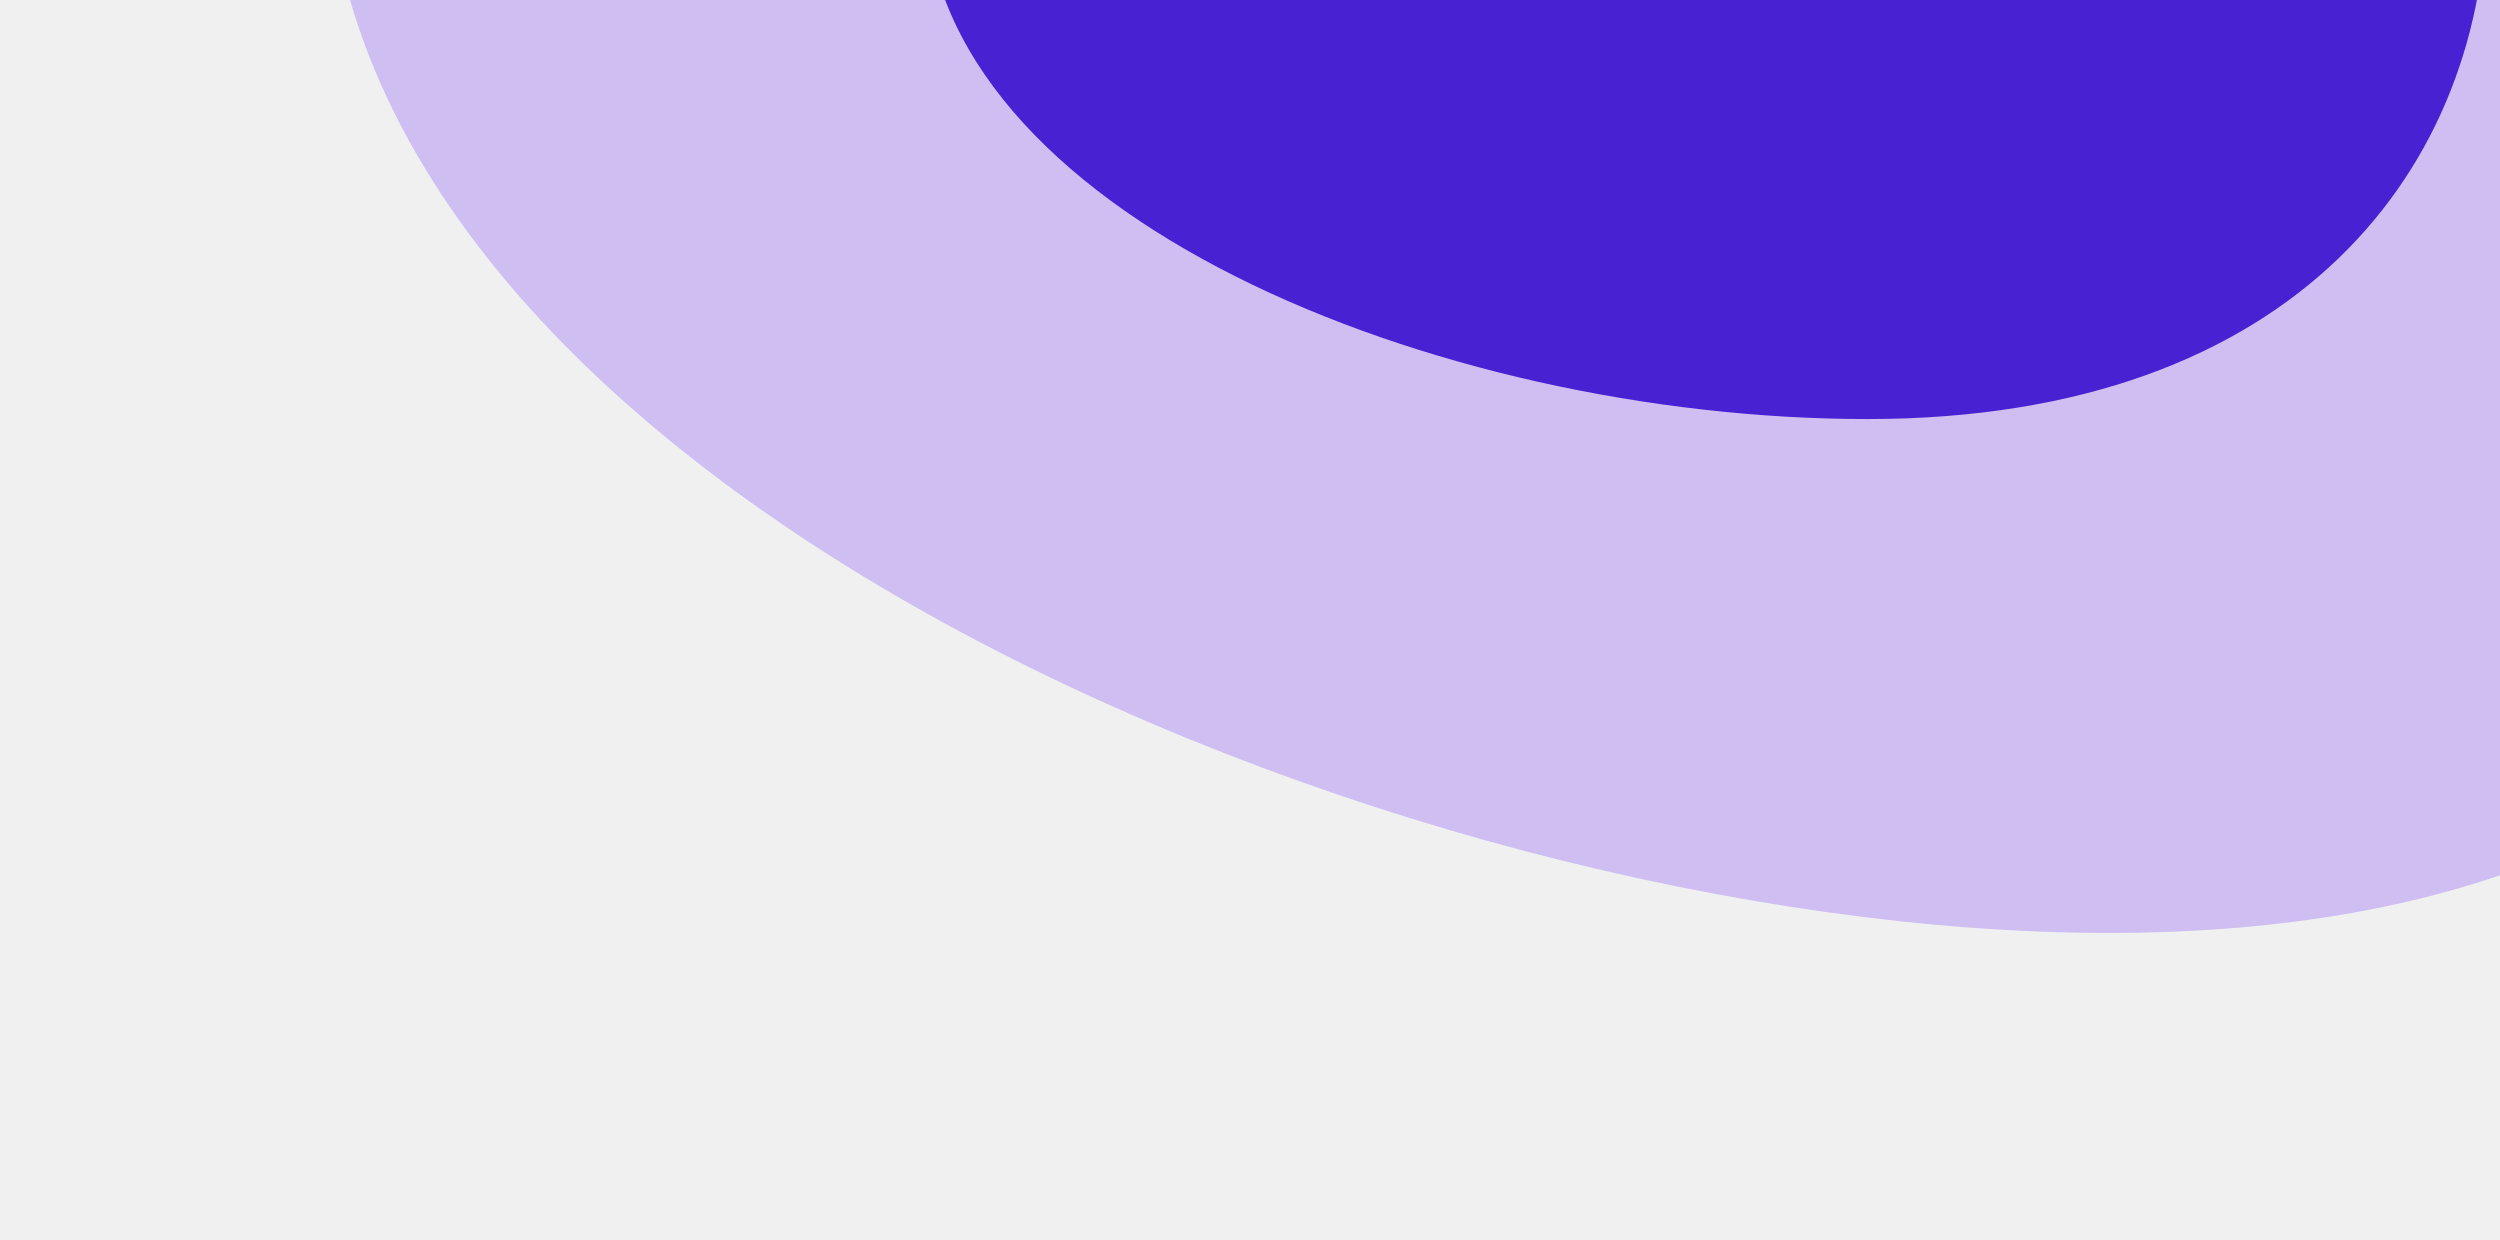
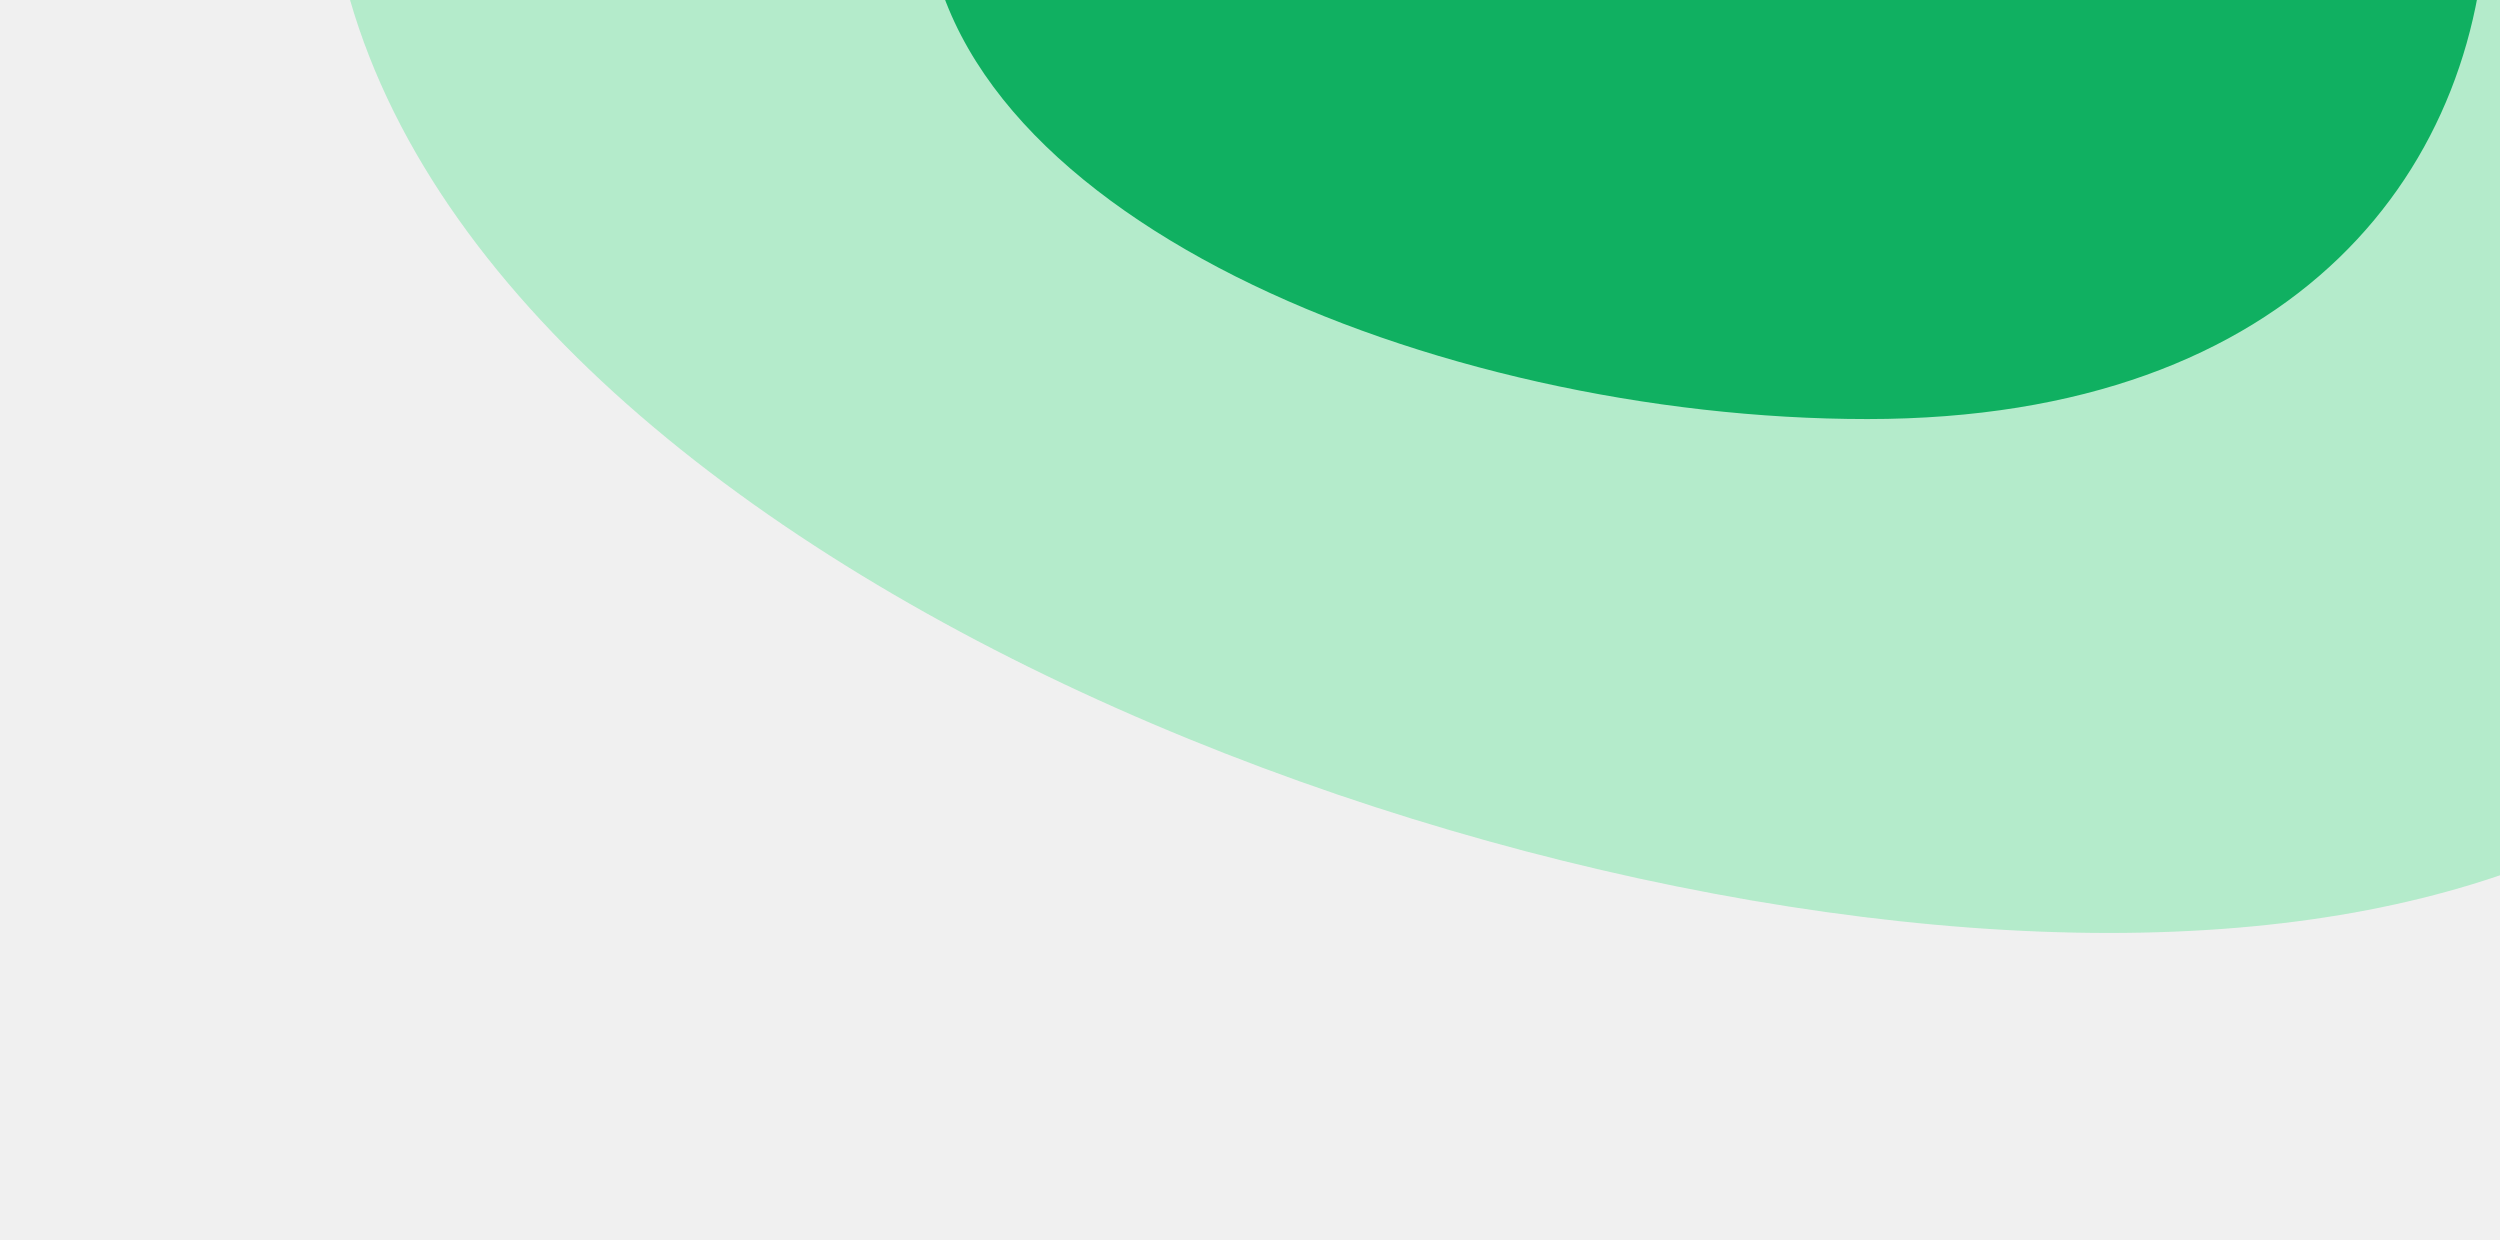
<svg xmlns="http://www.w3.org/2000/svg" width="718" height="356" viewBox="0 0 718 356">
  <defs>
    <clipPath id="clip-path">
      <rect id="Rectangle_1144" data-name="Rectangle 1144" width="718" height="356" transform="translate(602 -8)" fill="#fff" stroke="#707070" stroke-width="1" />
    </clipPath>
  </defs>
  <g id="Mask_Group_31" data-name="Mask Group 31" transform="translate(-602 8)" clip-path="url(#clip-path)">
    <g id="Group_2308" data-name="Group 2308" transform="translate(-49.883 86.23)">
-       <path id="Path_982" data-name="Path 982" d="M264.138,0C470.016,0,780.486,131.36,775.97,319.553S578.654,535.889,372.776,535.889,0,418.717,0,274.178,58.26,0,264.138,0Z" transform="translate(1521.635 173.714) rotate(180)" fill="rgba(137,91,245,0.64)" opacity="0.52" />
-       <path id="Path_981" data-name="Path 981" d="M177.9,0C301.753,0,447.725,59.059,448.52,150.512s-100.4,140.1-224.26,140.1S0,227.885,0,150.512,54.042,0,177.9,0Z" transform="translate(1366.094 26.124) rotate(180)" fill="#4722d2" />
+       <path id="Path_982" data-name="Path 982" d="M264.138,0C470.016,0,780.486,131.36,775.97,319.553S578.654,535.889,372.776,535.889,0,418.717,0,274.178,58.26,0,264.138,0Z" transform="translate(1521.635 173.714) rotate(180)" fill="rgba(60,224,129,0.64)" opacity="0.52" />
+       <path id="Path_981" data-name="Path 981" d="M177.9,0C301.753,0,447.725,59.059,448.52,150.512s-100.4,140.1-224.26,140.1S0,227.885,0,150.512,54.042,0,177.9,0Z" transform="translate(1366.094 26.124) rotate(180)" fill="#10B061" />
    </g>
  </g>
</svg>
